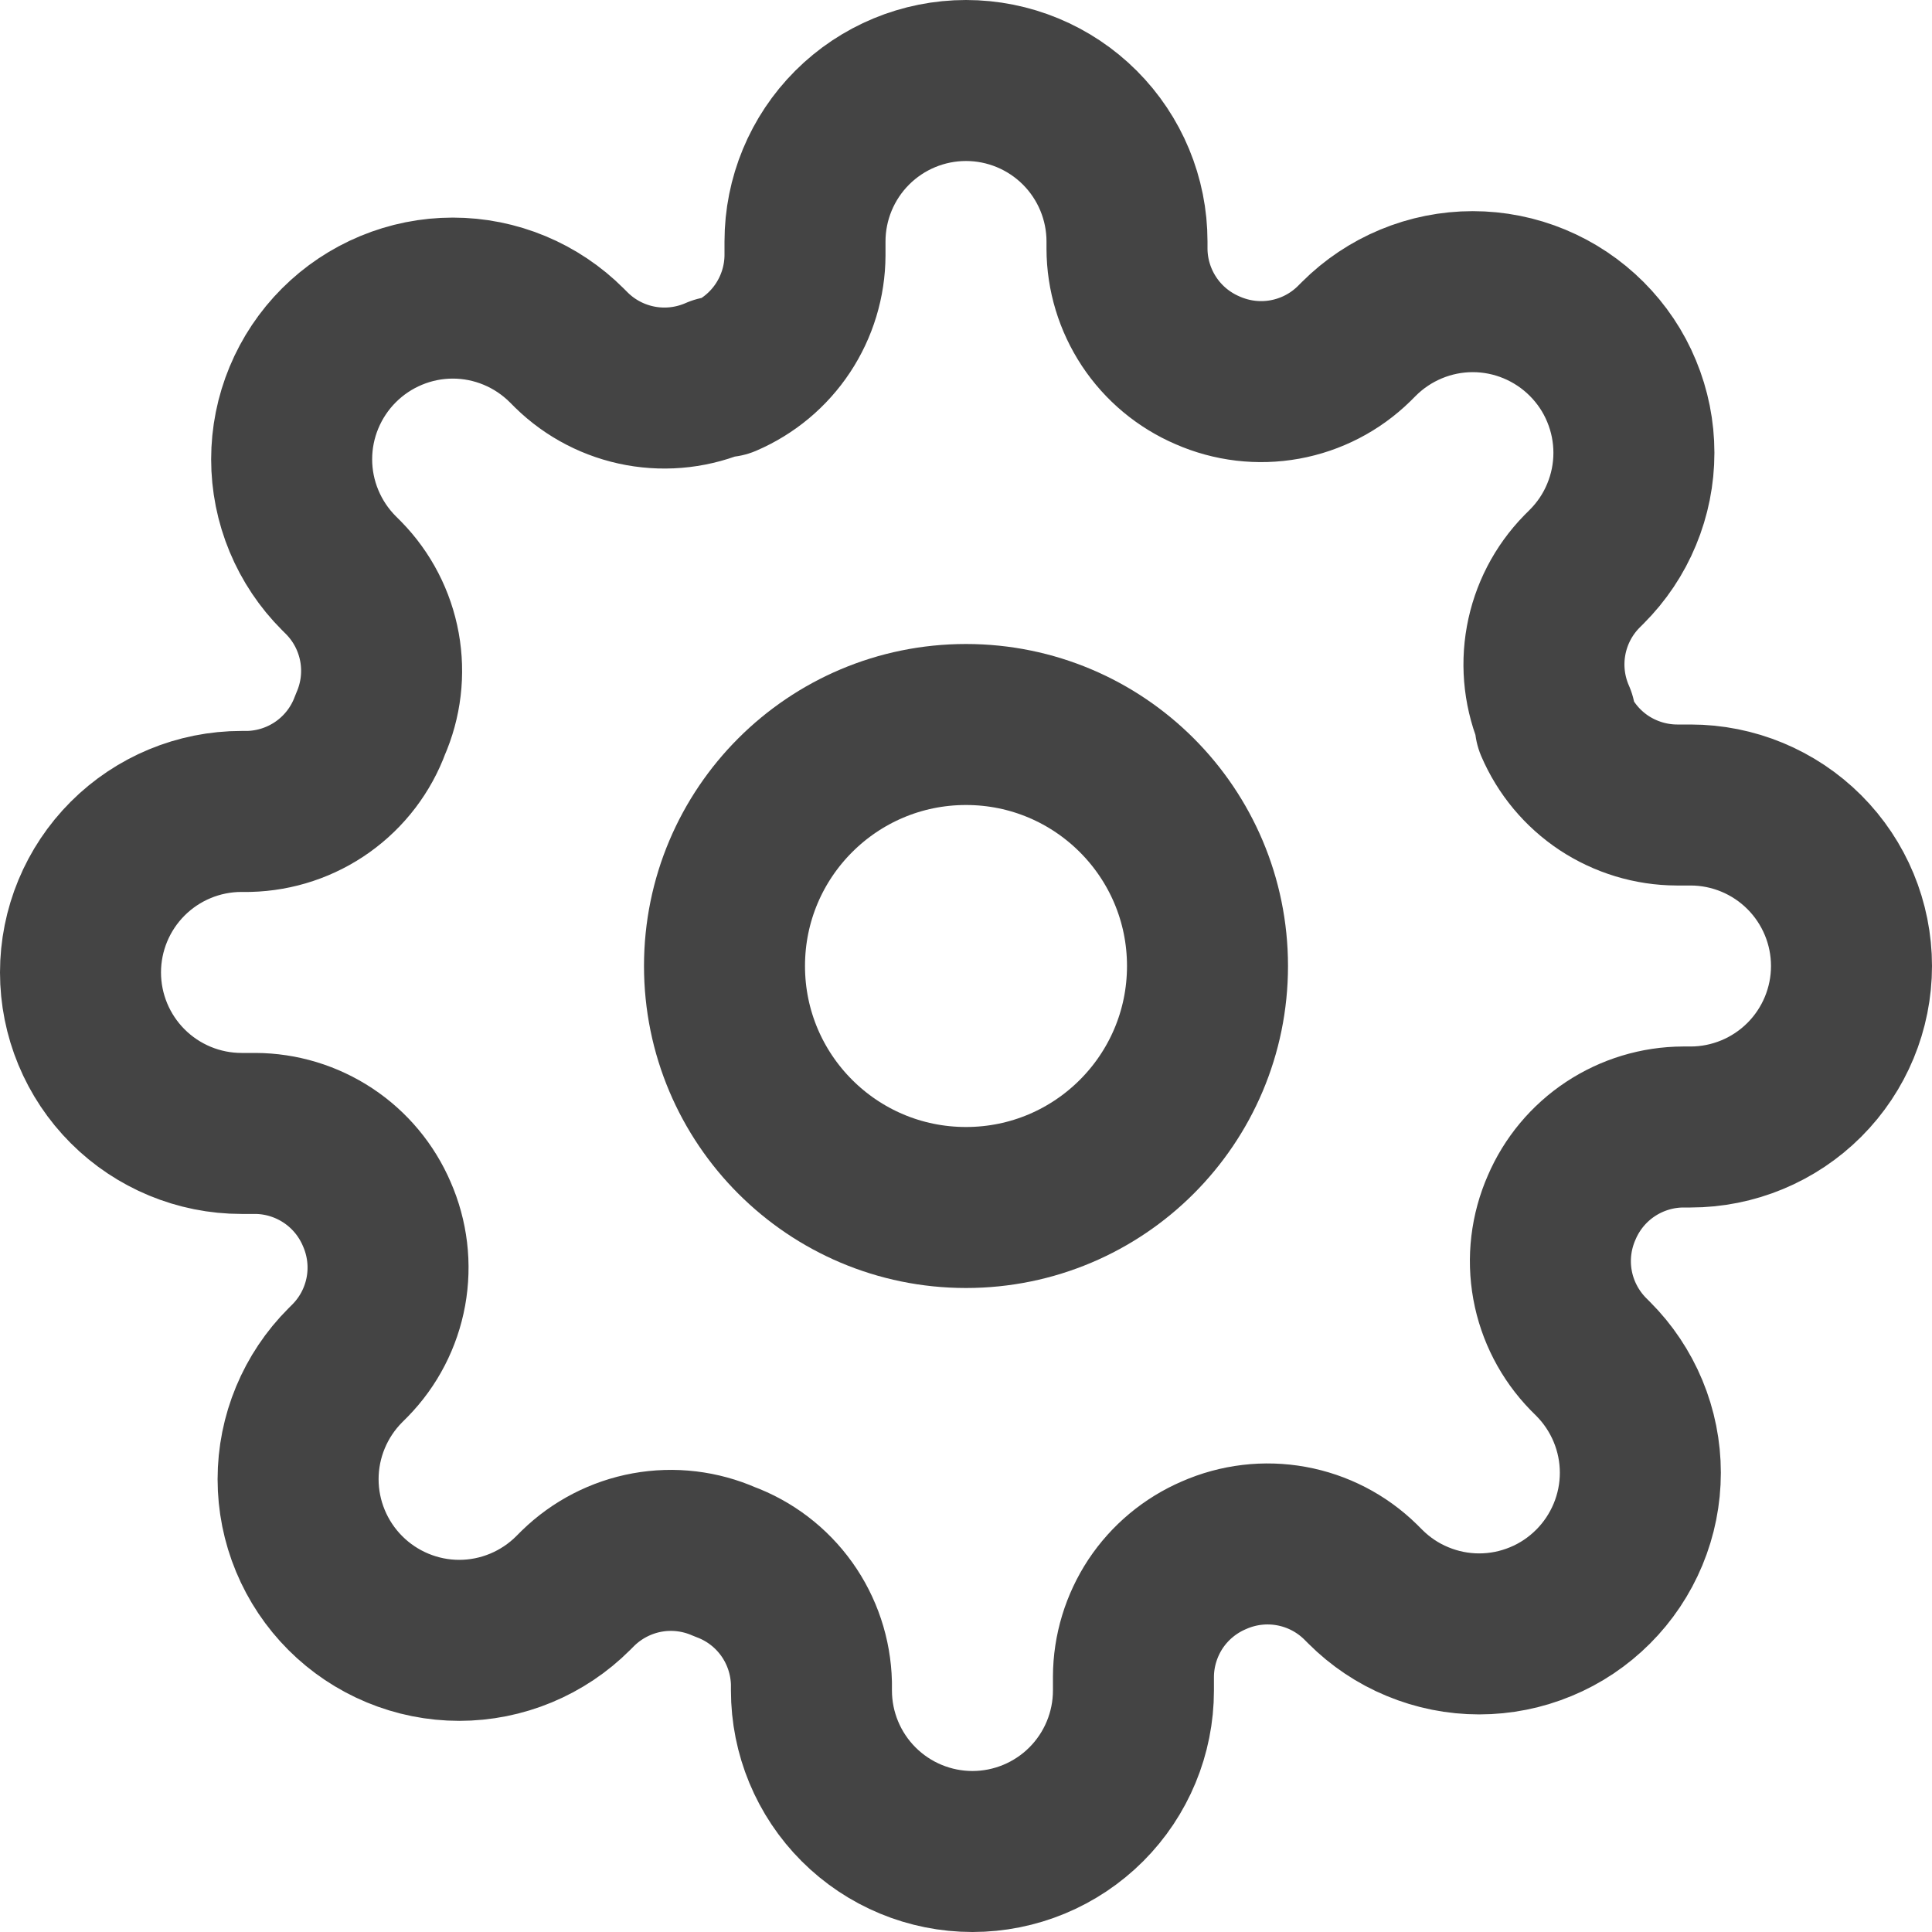
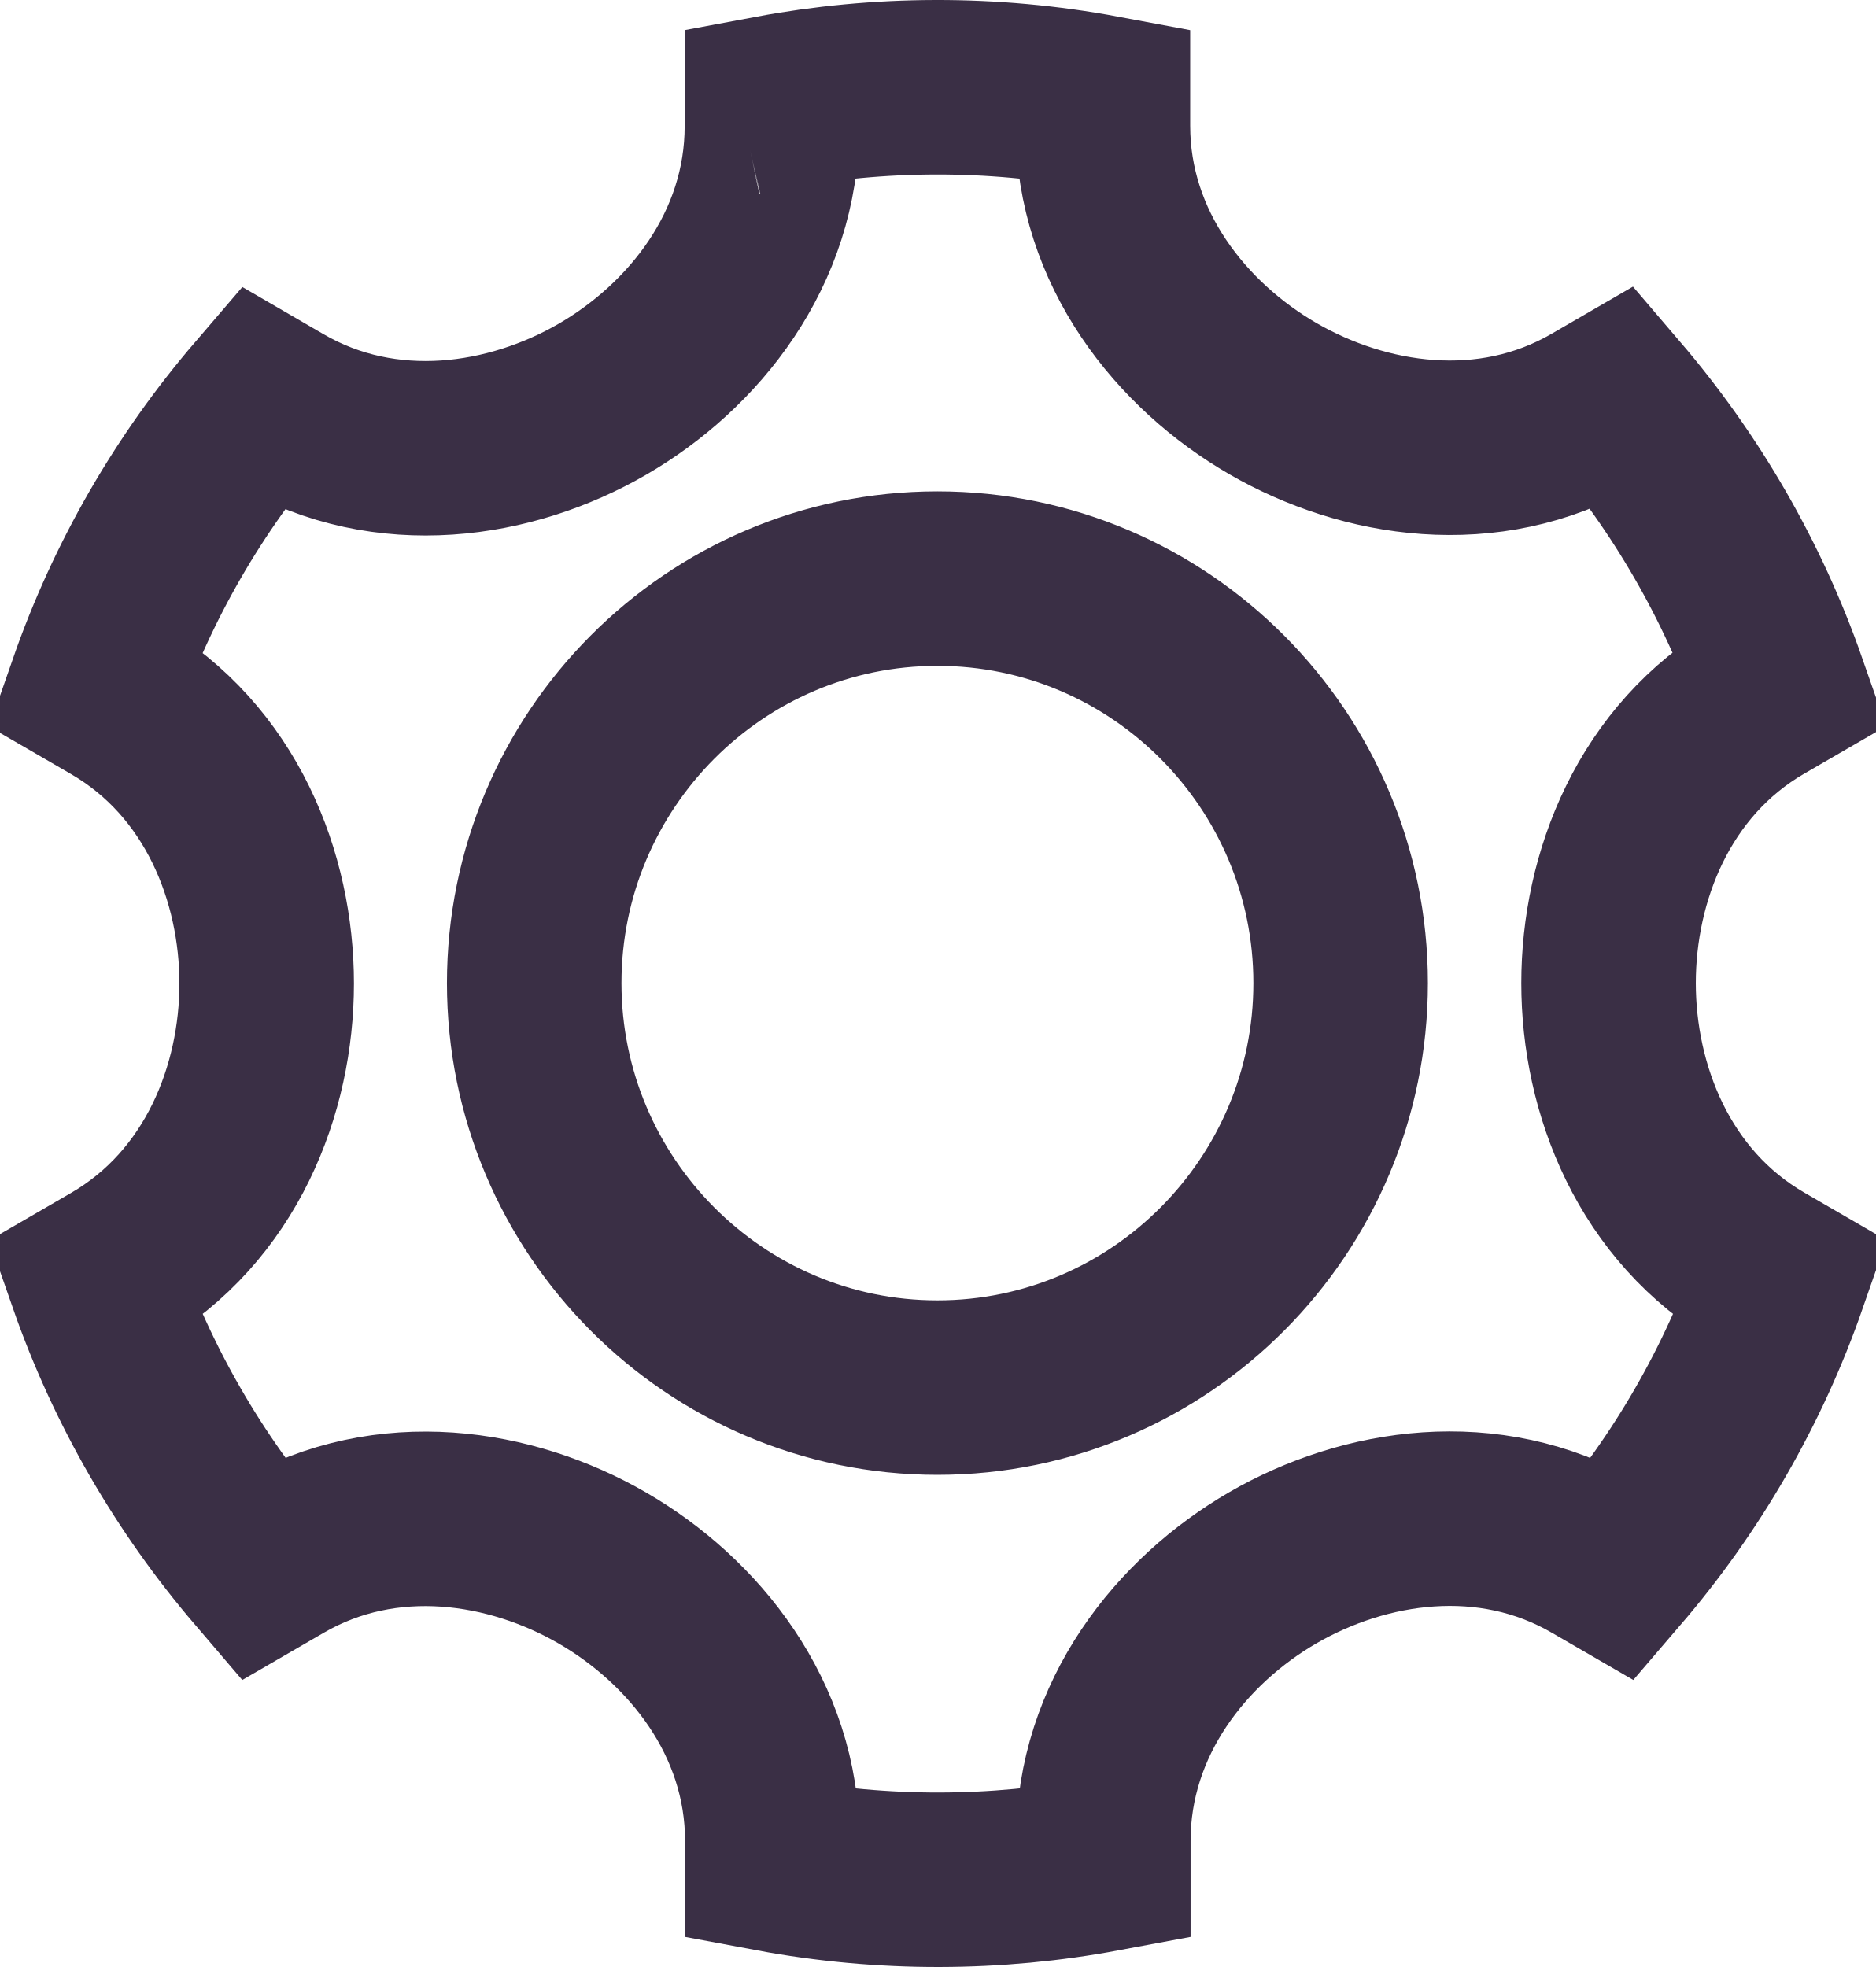
- <svg xmlns="http://www.w3.org/2000/svg" width="24" height="24" viewBox="0 0 24 24" fill="none">
-   <path d="M12 15C13.657 15 15 13.657 15 12C15 10.343 13.657 9 12 9C10.343 9 9 10.343 9 12C9 13.657 10.343 15 12 15Z" stroke="#444444" stroke-width="2" stroke-linecap="round" stroke-linejoin="round" />
-   <path d="M19.4 15C19.267 15.302 19.227 15.636 19.286 15.961C19.345 16.285 19.5 16.584 19.73 16.82L19.79 16.88C19.976 17.066 20.123 17.286 20.224 17.529C20.325 17.772 20.377 18.032 20.377 18.295C20.377 18.558 20.325 18.818 20.224 19.061C20.123 19.304 19.976 19.524 19.79 19.71C19.604 19.896 19.384 20.044 19.141 20.144C18.898 20.245 18.638 20.297 18.375 20.297C18.112 20.297 17.852 20.245 17.609 20.144C17.366 20.044 17.146 19.896 16.96 19.71L16.9 19.65C16.664 19.419 16.365 19.265 16.041 19.206C15.716 19.147 15.382 19.187 15.08 19.32C14.784 19.447 14.532 19.657 14.354 19.925C14.177 20.194 14.081 20.508 14.08 20.83V21C14.08 21.53 13.869 22.039 13.494 22.414C13.119 22.789 12.61 23 12.08 23C11.55 23 11.041 22.789 10.666 22.414C10.291 22.039 10.08 21.53 10.08 21V20.91C10.072 20.579 9.965 20.258 9.773 19.989C9.58 19.719 9.311 19.514 9 19.4C8.698 19.267 8.364 19.227 8.039 19.286C7.715 19.345 7.416 19.5 7.18 19.73L7.12 19.79C6.934 19.976 6.714 20.123 6.471 20.224C6.228 20.325 5.968 20.377 5.705 20.377C5.442 20.377 5.182 20.325 4.939 20.224C4.696 20.123 4.476 19.976 4.29 19.79C4.104 19.604 3.957 19.384 3.856 19.141C3.755 18.898 3.703 18.638 3.703 18.375C3.703 18.112 3.755 17.852 3.856 17.609C3.957 17.366 4.104 17.146 4.29 16.96L4.35 16.9C4.581 16.664 4.735 16.365 4.794 16.041C4.853 15.716 4.813 15.382 4.68 15.08C4.553 14.784 4.343 14.532 4.074 14.354C3.806 14.177 3.492 14.081 3.17 14.08H3C2.47 14.08 1.961 13.869 1.586 13.494C1.211 13.119 1 12.61 1 12.08C1 11.55 1.211 11.041 1.586 10.666C1.961 10.291 2.47 10.08 3 10.08H3.09C3.421 10.072 3.742 9.965 4.011 9.773C4.281 9.58 4.486 9.311 4.6 9C4.733 8.698 4.773 8.364 4.714 8.039C4.655 7.715 4.501 7.416 4.27 7.18L4.21 7.12C4.024 6.934 3.877 6.714 3.776 6.471C3.675 6.228 3.623 5.968 3.623 5.705C3.623 5.442 3.675 5.182 3.776 4.939C3.877 4.696 4.024 4.476 4.21 4.29C4.396 4.104 4.616 3.957 4.859 3.856C5.102 3.755 5.362 3.703 5.625 3.703C5.888 3.703 6.148 3.755 6.391 3.856C6.634 3.957 6.854 4.104 7.04 4.29L7.1 4.35C7.336 4.581 7.635 4.735 7.959 4.794C8.284 4.853 8.618 4.813 8.92 4.68H9C9.296 4.553 9.548 4.343 9.726 4.074C9.903 3.806 9.999 3.492 10 3.17V3C10 2.47 10.211 1.961 10.586 1.586C10.961 1.211 11.47 1 12 1C12.53 1 13.039 1.211 13.414 1.586C13.789 1.961 14 2.47 14 3V3.09C14.001 3.412 14.097 3.726 14.274 3.994C14.452 4.263 14.704 4.473 15 4.6C15.302 4.733 15.636 4.773 15.961 4.714C16.285 4.655 16.584 4.501 16.82 4.27L16.88 4.21C17.066 4.024 17.286 3.877 17.529 3.776C17.772 3.675 18.032 3.623 18.295 3.623C18.558 3.623 18.818 3.675 19.061 3.776C19.304 3.877 19.524 4.024 19.71 4.21C19.896 4.396 20.044 4.616 20.144 4.859C20.245 5.102 20.297 5.362 20.297 5.625C20.297 5.888 20.245 6.148 20.144 6.391C20.044 6.634 19.896 6.854 19.71 7.04L19.65 7.1C19.419 7.336 19.265 7.635 19.206 7.959C19.147 8.284 19.187 8.618 19.32 8.92V9C19.447 9.296 19.657 9.548 19.925 9.726C20.194 9.903 20.508 9.999 20.83 10H21C21.53 10 22.039 10.211 22.414 10.586C22.789 10.961 23 11.47 23 12C23 12.53 22.789 13.039 22.414 13.414C22.039 13.789 21.53 14 21 14H20.91C20.588 14.001 20.274 14.097 20.006 14.274C19.737 14.452 19.527 14.704 19.4 15V15Z" stroke="#444444" stroke-width="2" stroke-linecap="round" stroke-linejoin="round" />
+ <svg xmlns="http://www.w3.org/2000/svg" width="591" height="620" viewBox="0 0 591 620" fill="none">
+   <path d="M243.273 32.323C276.918 26.028 312.517 25.758 347.592 32.322V39.625C347.592 78.385 372.452 109.021 401.098 125.613C429.866 142.275 469.038 148.57 502.725 129.034L508.616 125.618C531.313 152.163 549.199 182.919 560.938 216.517L554.797 220.078C521.174 239.577 506.942 276.53 506.942 309.875C506.942 343.22 521.174 380.173 554.797 399.672L561.085 403.319C549.345 437.037 531.451 467.808 508.757 494.267L502.825 490.827C469.183 471.317 429.991 477.45 401.139 494.163C372.377 510.824 347.716 541.548 347.716 580.247V587.677C314.071 593.972 278.472 594.242 243.397 587.678V580.25C243.397 541.49 218.538 510.854 189.891 494.262C161.123 477.6 121.951 471.305 88.264 490.841L82.373 494.257C59.676 467.713 41.79 436.956 30.052 403.358L36.192 399.797C69.815 380.298 84.047 343.345 84.047 310C84.047 276.655 69.816 239.702 36.192 220.203L30.044 216.637C41.783 182.939 59.668 152.187 82.35 125.742L88.142 129.108C121.781 148.663 161.001 142.545 189.869 125.827C218.622 109.174 243.273 78.461 243.273 39.777V32.323ZM233.427 34.349L233.495 34.334C233.45 34.344 233.405 34.354 233.359 34.364L233.427 34.349ZM168.358 309.875C168.358 380.077 225.244 437.375 295.432 437.375C365.621 437.375 422.507 380.077 422.507 309.875C422.507 239.673 365.621 182.375 295.432 182.375C225.244 182.375 168.358 239.673 168.358 309.875Z" stroke="#3A2F45" stroke-width="55" />
</svg>
